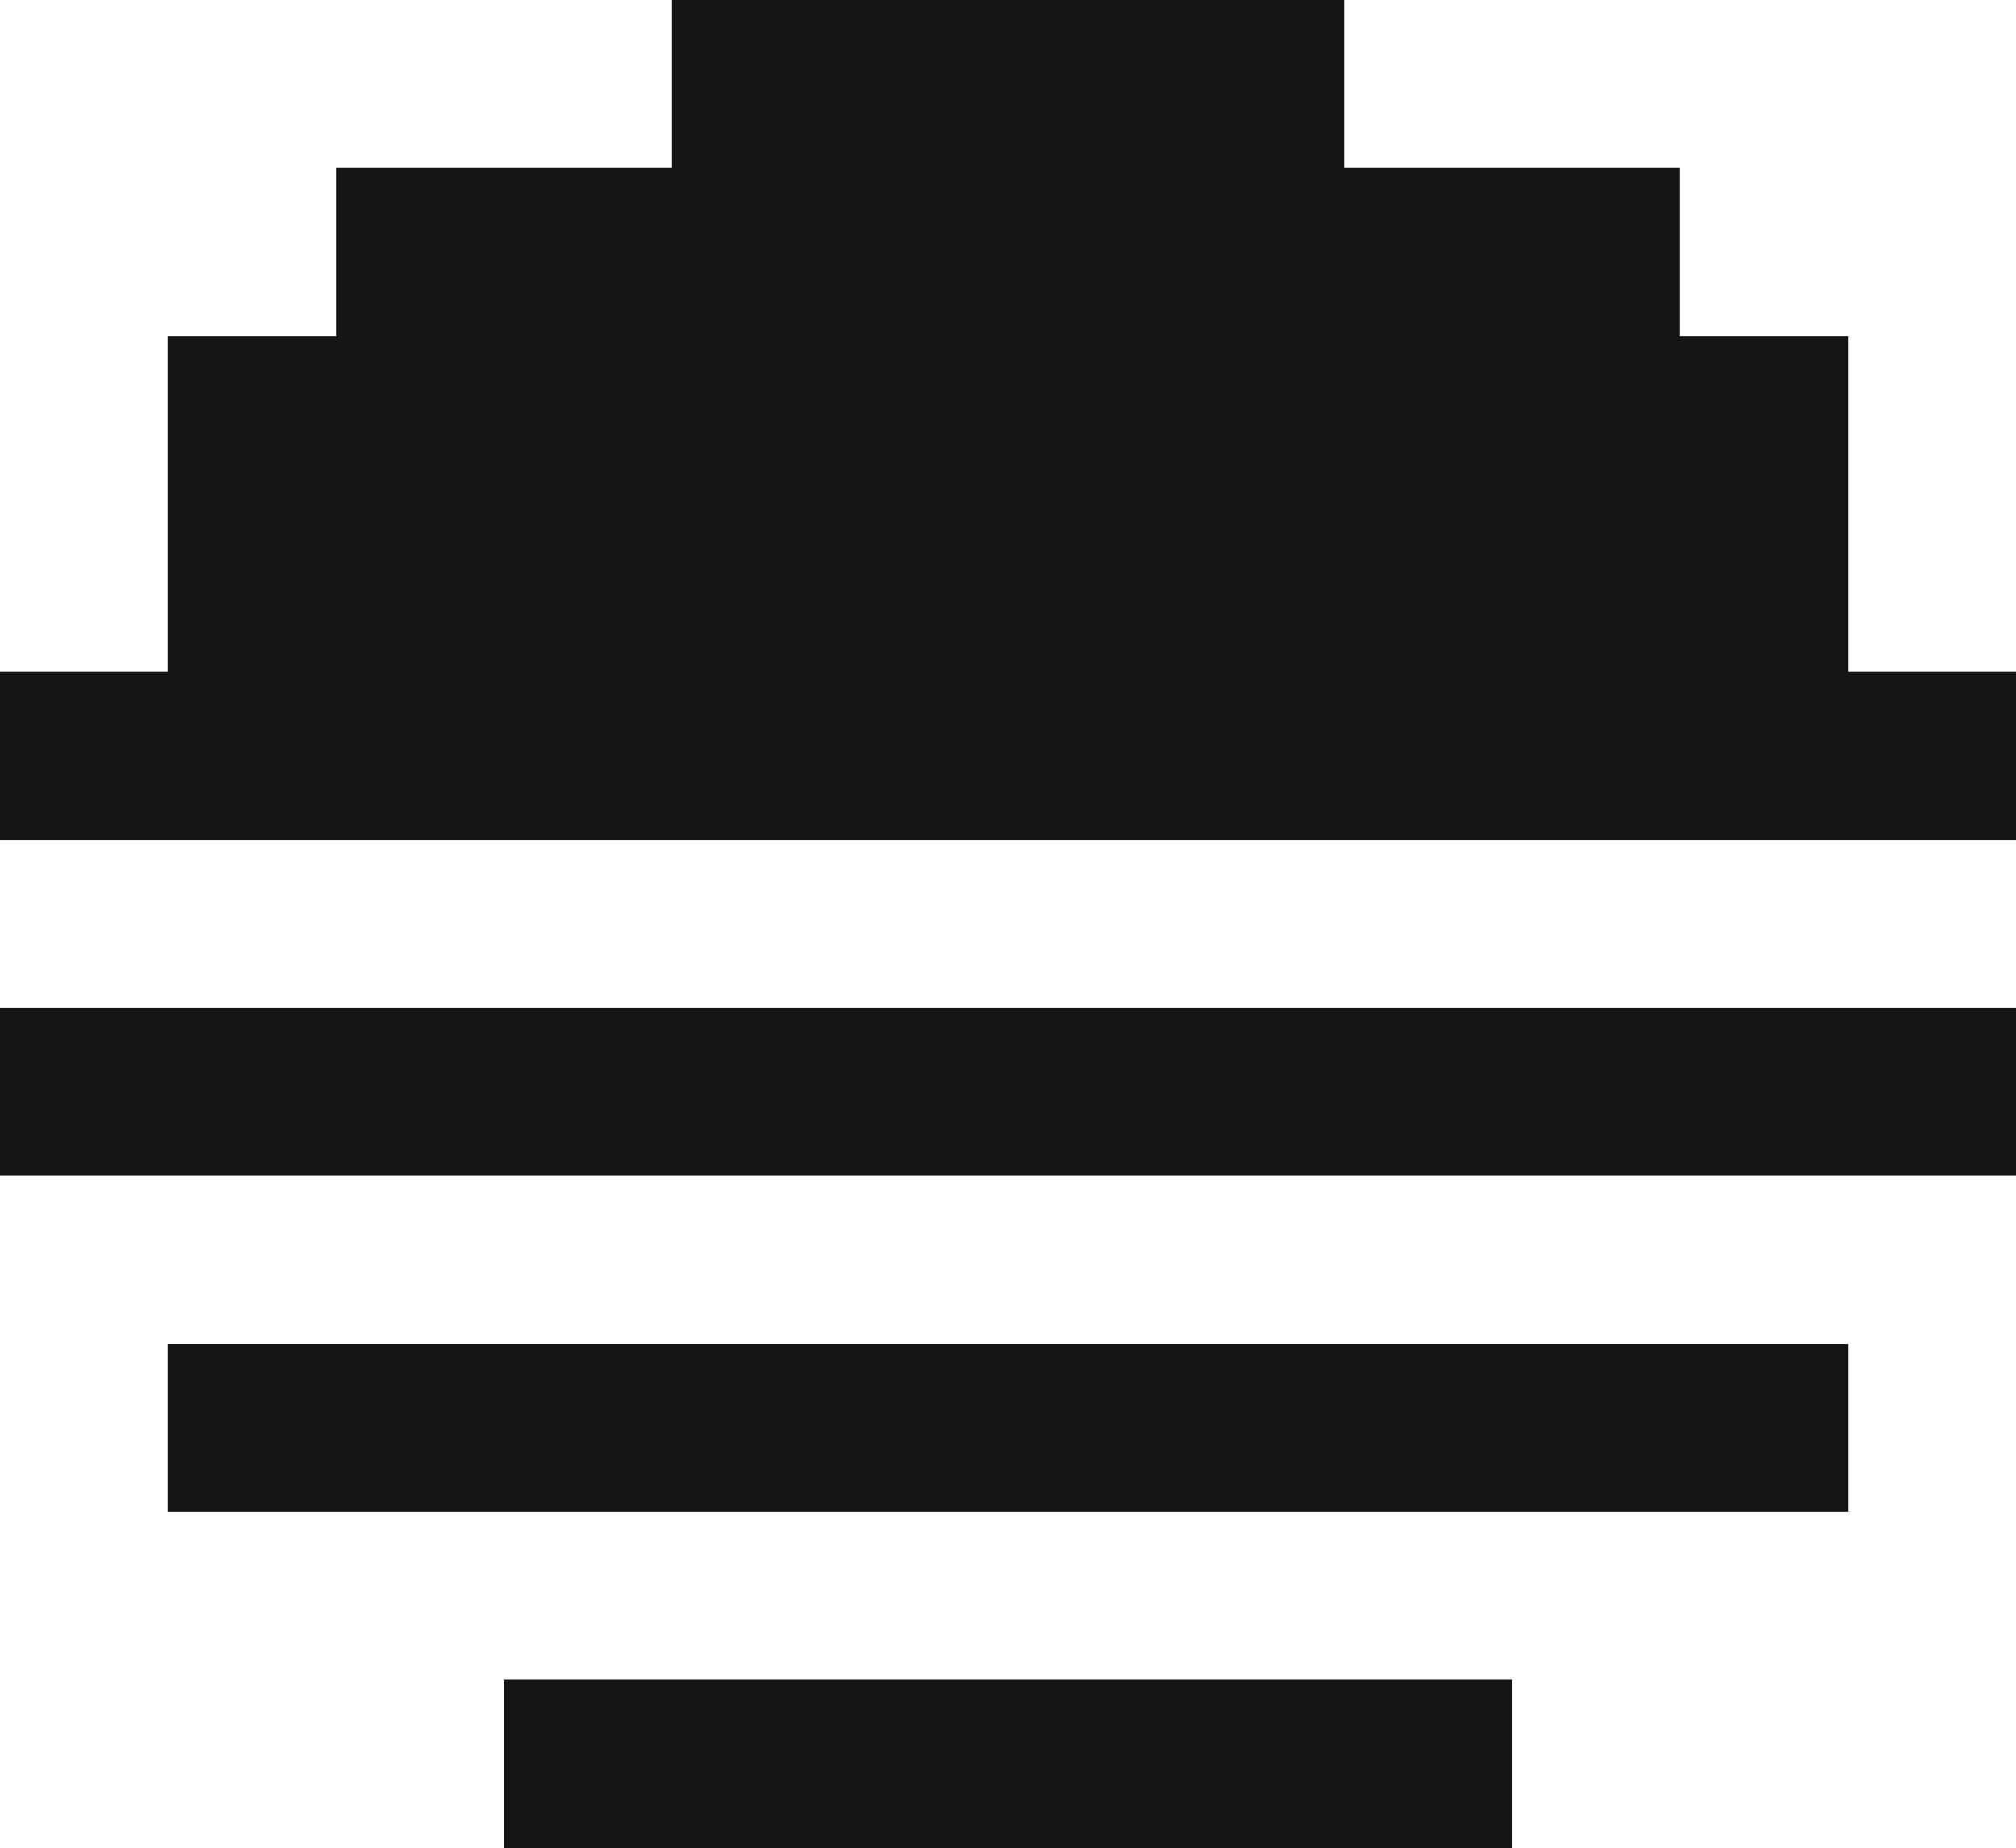
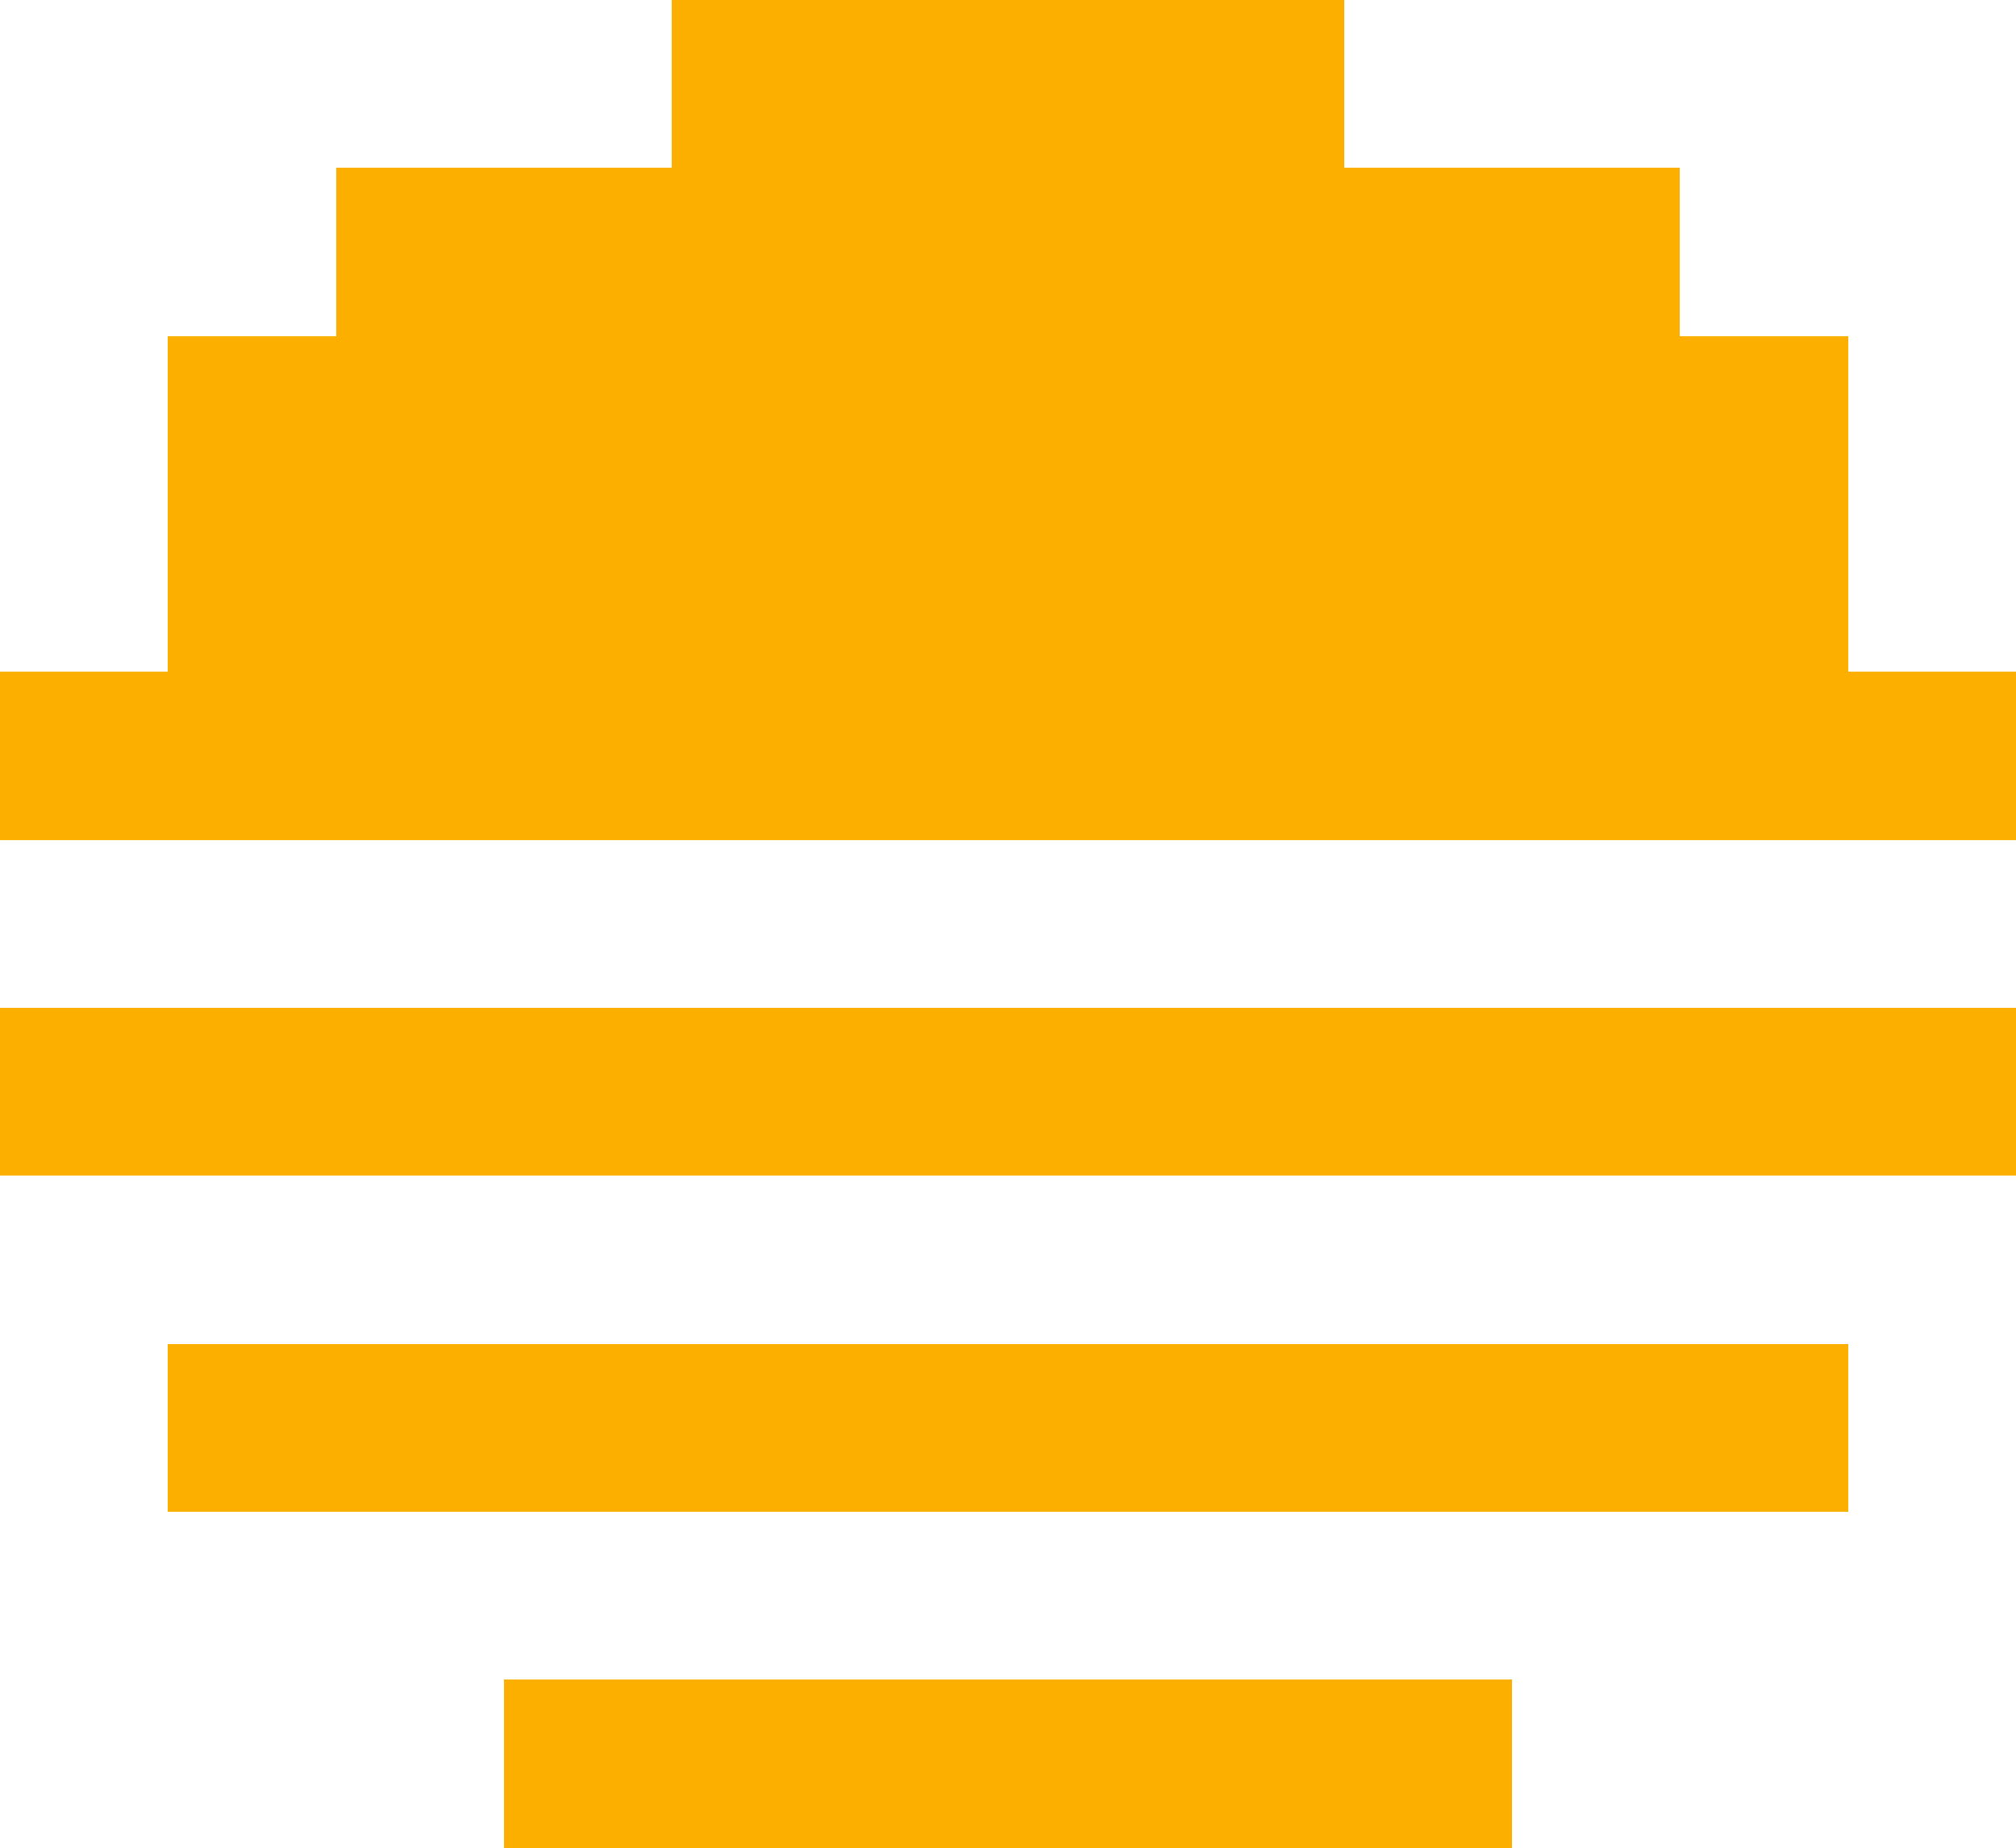
- <svg xmlns="http://www.w3.org/2000/svg" viewBox="0 1 12 11" width="480" height="440" shape-rendering="crispEdges">
-   <path fill="#141414" d="M4 1h4v1h-4zM2 2h8v1h-8zM1 3h10v1h-10zM1 4h10v1h-10zM0 5h12v1h-12zM0 7h12v1h-12zM1 9h10v1h-10zM3 11h6v1h-6z" />
+ <svg xmlns="http://www.w3.org/2000/svg" viewBox="0 0 12 11" shape-rendering="crispEdges">
+   <path fill="#FDAF00" d="M4 0h4v1H4zM2 1h8v1H2zM1 2h10v2H1zM0 4h12v1H0zM0 6h12v1H0zM1 8h10v1H1zM3 10h6v1H3z" />
</svg>
